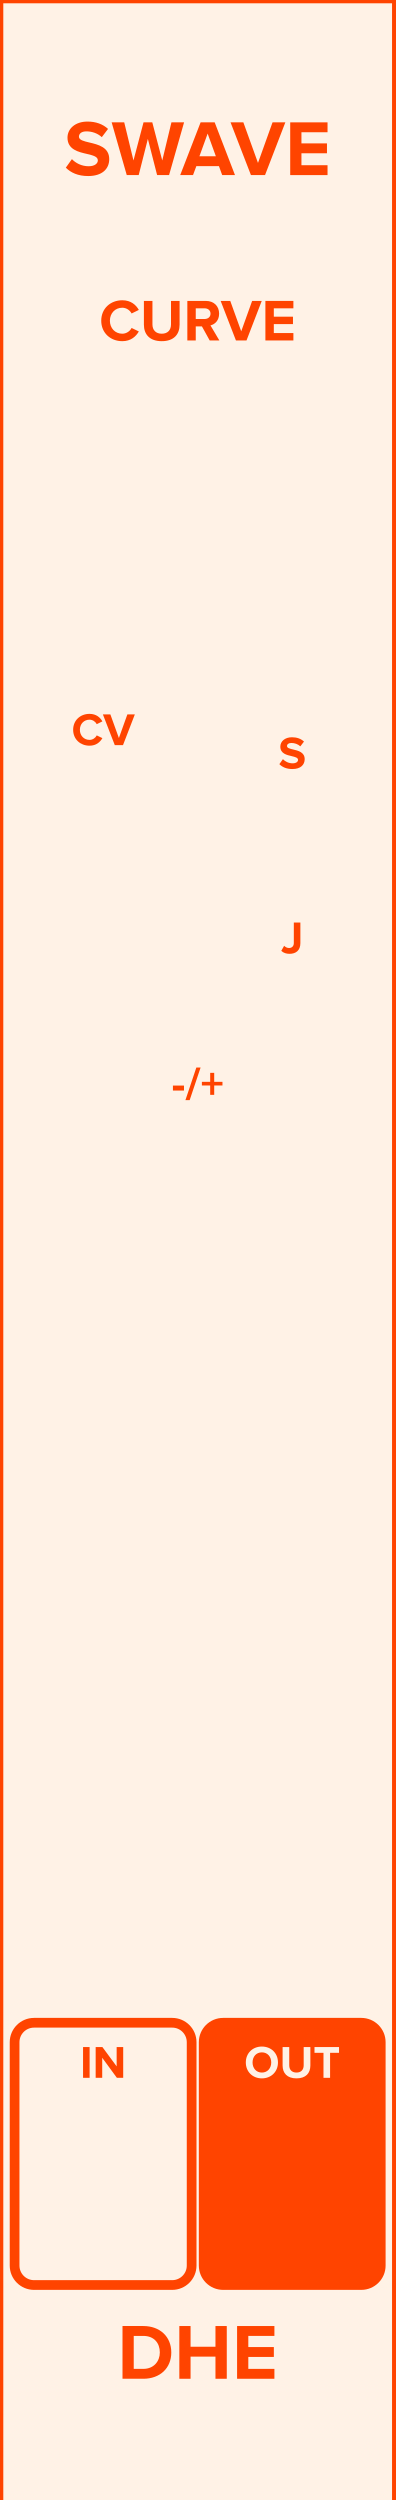
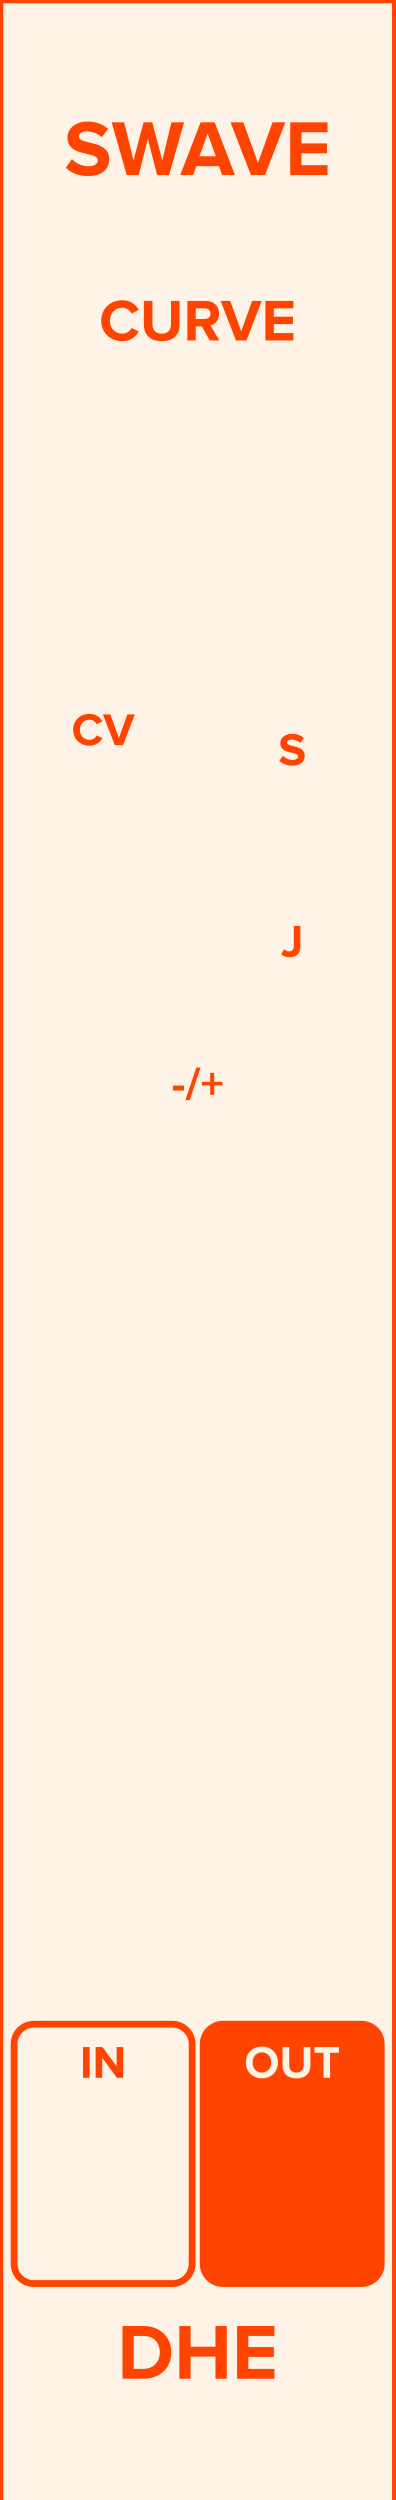
<svg xmlns="http://www.w3.org/2000/svg" id="svg28" viewbox="0 0 60 379.429" height="379.429" width="60" version="1.1">
  <defs id="defs32" />
  <rect id="rect2" stroke-width="1" fill="rgb(255,242,230)" stroke="rgb(255,68,0)" height="380.02" width="60.0" y="0" x="0" />
  <g id="text4" style="font-weight:bold;font-size:12px;font-family:'Proxima Nova';text-anchor:middle;fill:#ff4400" aria-label="SWAVE">
    <path id="path36" style="font-weight:bold;font-size:12px;font-family:'Proxima Nova';text-anchor:middle;fill:#ff4400" d="m 9.99,25.447 c 0.744,0.756 1.848,1.272 3.384,1.272 2.16,0 3.204,-1.104 3.204,-2.568 0,-1.812 -1.68,-2.208 -3,-2.52 -0.864,-0.204 -1.596,-0.372 -1.596,-0.888 0,-0.48 0.408,-0.804 1.14,-0.804 0.816,0 1.68,0.276 2.328,0.876 l 0.948,-1.248 c -0.792,-0.732 -1.848,-1.116 -3.12,-1.116 -1.884,0 -3.036,1.104 -3.036,2.436 0,1.824 1.68,2.184 2.988,2.484 0.876,0.216 1.62,0.384 1.62,0.972 0,0.456 -0.456,0.888 -1.392,0.888 -1.104,0 -1.98,-0.492 -2.544,-1.08 z" />
    <path id="path38" style="font-weight:bold;font-size:12px;font-family:'Proxima Nova';text-anchor:middle;fill:#ff4400" d="m 23.846,26.575 h 1.812 l 2.28,-8.004 h -1.92 l -1.392,5.784 -1.512,-5.784 h -1.332 l -1.524,5.784 -1.404,-5.784 h -1.908 l 2.292,8.004 h 1.812 l 1.392,-5.496 z" />
    <path id="path40" style="font-weight:bold;font-size:12px;font-family:'Proxima Nova';text-anchor:middle;fill:#ff4400" d="m 33.722,26.575 h 1.944 l -3.084,-8.004 h -2.136 l -3.096,8.004 h 1.944 l 0.504,-1.356 h 3.432 z m -2.208,-6.3 1.248,3.444 h -2.496 z" />
    <path id="path42" style="font-weight:bold;font-size:12px;font-family:'Proxima Nova';text-anchor:middle;fill:#ff4400" d="m 38.087,26.575 h 2.136 l 3.084,-8.004 h -1.944 l -2.208,6.156 -2.22,-6.156 h -1.944 z" />
    <path id="path44" style="font-weight:bold;font-size:12px;font-family:'Proxima Nova';text-anchor:middle;fill:#ff4400" d="m 44.046,26.575 h 5.664 v -1.5 h -3.96 v -1.812 h 3.876 v -1.5 h -3.876 v -1.692 h 3.96 v -1.5 h -5.664 z" />
  </g>
  <g id="text6" style="font-weight:bold;font-size:12px;font-family:'Proxima Nova';dominant-baseline:hanging;text-anchor:middle;fill:#ff4400" aria-label="DHE">
    <path id="path47" style="font-weight:bold;font-size:12px;font-family:'Proxima Nova';dominant-baseline:hanging;text-anchor:middle;fill:#ff4400" d="m 18.593,361.029 h 3.156 c 2.508,0 4.248,-1.584 4.248,-3.996 0,-2.412 -1.74,-4.008 -4.248,-4.008 h -3.156 z m 1.704,-1.5 v -5.004 h 1.452 c 1.644,0 2.508,1.092 2.508,2.508 0,1.356 -0.924,2.496 -2.508,2.496 z" />
    <path id="path49" style="font-weight:bold;font-size:12px;font-family:'Proxima Nova';dominant-baseline:hanging;text-anchor:middle;fill:#ff4400" d="m 32.702,361.029 h 1.716 v -8.004 h -1.716 v 3.144 h -3.78 v -3.144 h -1.704 v 8.004 h 1.704 v -3.36 h 3.78 z" />
    <path id="path51" style="font-weight:bold;font-size:12px;font-family:'Proxima Nova';dominant-baseline:hanging;text-anchor:middle;fill:#ff4400" d="m 35.983,361.029 h 5.664 v -1.5 h -3.96 v -1.812 h 3.876 v -1.5 h -3.876 v -1.692 h 3.96 v -1.5 h -5.664 z" />
  </g>
  <g id="text8" style="font-weight:bold;font-size:9px;font-family:'Proxima Nova';text-anchor:middle;fill:#ff4400" aria-label="CURVE">
    <path id="path54" style="font-weight:bold;font-size:9px;font-family:'Proxima Nova';text-anchor:middle;fill:#ff4400" d="m 18.56,51.781 c 1.323,0 2.079,-0.729 2.511,-1.476 l -1.098,-0.531 c -0.252,0.495 -0.792,0.873 -1.413,0.873 -1.089,0 -1.881,-0.837 -1.881,-1.971 0,-1.134 0.792,-1.971 1.881,-1.971 0.621,0 1.161,0.387 1.413,0.873 l 1.098,-0.54 c -0.423,-0.747 -1.188,-1.467 -2.511,-1.467 -1.8,0 -3.195,1.26 -3.195,3.105 0,1.845 1.395,3.105 3.195,3.105 z" />
    <path id="path56" style="font-weight:bold;font-size:9px;font-family:'Proxima Nova';text-anchor:middle;fill:#ff4400" d="m 21.84,49.279 c 0,1.476 0.882,2.502 2.709,2.502 1.827,0 2.709,-1.017 2.709,-2.511 v -3.6 h -1.305 v 3.564 c 0,0.837 -0.477,1.413 -1.404,1.413 -0.927,0 -1.413,-0.576 -1.413,-1.413 v -3.564 h -1.296 z" />
    <path id="path58" style="font-weight:bold;font-size:9px;font-family:'Proxima Nova';text-anchor:middle;fill:#ff4400" d="m 31.825,51.673 h 1.467 l -1.35,-2.286 c 0.648,-0.153 1.314,-0.72 1.314,-1.782 0,-1.116 -0.765,-1.935 -2.016,-1.935 h -2.808 v 6.003 h 1.278 v -2.133 h 0.936 z m 0.126,-4.068 c 0,0.504 -0.387,0.81 -0.9,0.81 h -1.341 v -1.62 h 1.341 c 0.513,0 0.9,0.306 0.9,0.81 z" />
    <path id="path60" style="font-weight:bold;font-size:9px;font-family:'Proxima Nova';text-anchor:middle;fill:#ff4400" d="m 35.81,51.673 h 1.602 l 2.313,-6.003 h -1.458 l -1.656,4.617 -1.665,-4.617 h -1.458 z" />
    <path id="path62" style="font-weight:bold;font-size:9px;font-family:'Proxima Nova';text-anchor:middle;fill:#ff4400" d="m 40.28,51.673 h 4.248 v -1.125 h -2.97 v -1.359 h 2.907 v -1.125 h -2.907 v -1.269 h 2.97 v -1.125 h -4.248 z" />
  </g>
-   <rect id="rect10" fill="none" stroke="none" ry="2.953" rx="2.953" stroke-width="1.476" height="39.804" width="32.185" y="104.733" x="-0.443" />
+   <rect id="rect10" fill="none" stroke="none" ry="3.0" rx="3.0" stroke-width="1.033" height="39.362" width="31.742" y="104.954" x="-0.221" />
  <g id="text12" style="font-weight:bold;font-size:7px;font-family:'Proxima Nova';text-anchor:middle;fill:#ff4400" aria-label="CV">
    <path id="path65" style="font-weight:bold;font-size:7px;font-family:'Proxima Nova';text-anchor:middle;fill:#ff4400" d="m 13.587,113.175 c 1.029,0 1.617,-0.567 1.953,-1.148 l -0.854,-0.413 c -0.196,0.385 -0.616,0.679 -1.099,0.679 -0.847,0 -1.463,-0.651 -1.463,-1.533 0,-0.882 0.616,-1.533 1.463,-1.533 0.483,0 0.903,0.301 1.099,0.679 l 0.854,-0.42 c -0.329,-0.581 -0.924,-1.141 -1.953,-1.141 -1.4,0 -2.485,0.98 -2.485,2.415 0,1.435 1.085,2.415 2.485,2.415 z" />
    <path id="path67" style="font-weight:bold;font-size:7px;font-family:'Proxima Nova';text-anchor:middle;fill:#ff4400" d="m 17.421,113.091 h 1.246 l 1.799,-4.669 h -1.134 l -1.288,3.591 -1.295,-3.591 h -1.134 z" />
  </g>
  <g id="text14" style="font-weight:bold;font-size:7px;font-family:'Proxima Nova';text-anchor:middle;fill:#ff4400" aria-label="S">
-     <path id="path70" style="font-weight:bold;font-size:7px;font-family:'Proxima Nova';text-anchor:middle;fill:#ff4400" d="m 42.399,115.976 c 0.434,0.441 1.078,0.742 1.974,0.742 1.26,0 1.869,-0.644 1.869,-1.498 0,-1.057 -0.98,-1.288 -1.75,-1.47 -0.504,-0.119 -0.931,-0.217 -0.931,-0.518 0,-0.28 0.238,-0.469 0.665,-0.469 0.476,0 0.98,0.161 1.358,0.511 l 0.553,-0.728 c -0.462,-0.427 -1.078,-0.651 -1.82,-0.651 -1.099,0 -1.771,0.644 -1.771,1.421 0,1.064 0.98,1.274 1.743,1.449 0.511,0.126 0.945,0.224 0.945,0.567 0,0.266 -0.266,0.518 -0.812,0.518 -0.644,0 -1.155,-0.287 -1.484,-0.63 z" />
+     <path id="path70" style="font-weight:bold;font-size:7px;font-family:'Proxima Nova';text-anchor:middle;fill:#ff4400" d="m 42.399,115.459 c 0.434,0.441 1.078,0.742 1.974,0.742 1.26,0 1.869,-0.644 1.869,-1.498 0,-1.057 -0.98,-1.288 -1.75,-1.47 -0.504,-0.119 -0.931,-0.217 -0.931,-0.518 0,-0.28 0.238,-0.469 0.665,-0.469 0.476,0 0.98,0.161 1.358,0.511 l 0.553,-0.728 c -0.462,-0.427 -1.078,-0.651 -1.82,-0.651 -1.099,0 -1.771,0.644 -1.771,1.421 0,1.064 0.98,1.274 1.743,1.449 0.511,0.126 0.945,0.224 0.945,0.567 0,0.266 -0.266,0.518 -0.812,0.518 -0.644,0 -1.155,-0.287 -1.484,-0.63 z" />
  </g>
  <g id="text16" style="font-weight:bold;font-size:7px;font-family:'Proxima Nova';dominant-baseline:hanging;text-anchor:middle;fill:#ff4400" aria-label="J">
-     <path id="path73" style="font-weight:bold;font-size:7px;font-family:'Proxima Nova';dominant-baseline:hanging;text-anchor:middle;fill:#ff4400" d="m 42.69,144.309 c 0.336,0.329 0.784,0.455 1.253,0.455 0.959,0 1.645,-0.511 1.645,-1.617 v -3.136 h -0.994 v 3.122 c 0,0.455 -0.287,0.749 -0.728,0.749 -0.322,0 -0.56,-0.161 -0.742,-0.336 z" />
+     <path id="path73" style="font-weight:bold;font-size:7px;font-family:'Proxima Nova';dominant-baseline:hanging;text-anchor:middle;fill:#ff4400" d="m 42.69,144.826 c 0.336,0.329 0.784,0.455 1.253,0.455 0.959,0 1.645,-0.511 1.645,-1.617 v -3.136 h -0.994 v 3.122 c 0,0.455 -0.287,0.749 -0.728,0.749 -0.322,0 -0.56,-0.161 -0.742,-0.336 z" />
  </g>
  <g id="text18" style="font-weight:bold;font-size:7px;font-family:'Proxima Nova';text-anchor:middle;fill:#ff4400" aria-label="-/+">
    <path id="path76" style="font-weight:bold;font-size:7px;font-family:'Proxima Nova';text-anchor:middle;fill:#ff4400" d="m 26.245,165.515 h 1.68 v -0.756 h -1.68 z" />
    <path id="path78" style="font-weight:bold;font-size:7px;font-family:'Proxima Nova';text-anchor:middle;fill:#ff4400" d="m 28.141,166.971 h 0.644 l 1.659,-4.949 h -0.644 z" />
    <path id="path80" style="font-weight:bold;font-size:7px;font-family:'Proxima Nova';text-anchor:middle;fill:#ff4400" d="m 32.51,164.745 h 1.253 v -0.553 h -1.253 v -1.365 h -0.609 v 1.365 h -1.26 v 0.553 h 1.26 v 1.421 h 0.609 z" />
  </g>
-   <rect id="rect20" fill="rgb(255,242,230)" stroke="rgb(255,68,0)" ry="2.953" rx="2.953" stroke-width="1.476" height="39.804" width="26.87" y="306.997" x="2.215" />
+   <rect id="rect20" fill="rgb(255,242,230)" stroke="rgb(255,68,0)" ry="3.0" rx="3.0" stroke-width="1.033" height="39.362" width="27.018" y="307.218" x="2.141" />
  <g id="text22" style="font-weight:bold;font-size:7px;font-family:'Proxima Nova';text-anchor:middle;fill:#ff4400" aria-label="IN">
    <path id="path83" style="font-weight:bold;font-size:7px;font-family:'Proxima Nova';text-anchor:middle;fill:#ff4400" d="m 12.605,315.354 h 0.994 v -4.669 h -0.994 z" />
    <path id="path85" style="font-weight:bold;font-size:7px;font-family:'Proxima Nova';text-anchor:middle;fill:#ff4400" d="m 17.739,315.354 h 0.959 v -4.669 h -0.994 v 2.933 l -2.163,-2.933 h -1.022 v 4.669 h 0.994 v -3.045 z" />
  </g>
-   <rect id="rect24" fill="rgb(255,68,0)" stroke="rgb(255,68,0)" ry="2.953" rx="2.953" stroke-width="1.476" height="39.804" width="26.87" y="306.997" x="30.915" />
+   <rect id="rect24" fill="rgb(255,68,0)" stroke="rgb(255,68,0)" ry="3.0" rx="3.0" stroke-width="1.033" height="39.362" width="27.018" y="307.218" x="30.842" />
  <g id="text26" style="font-weight:bold;font-size:7px;font-family:'Proxima Nova';text-anchor:middle;fill:#fff2e6" aria-label="OUT">
    <path id="path88" style="font-weight:bold;font-size:7px;font-family:'Proxima Nova';text-anchor:middle;fill:#fff2e6" d="m 37.308,313.023 c 0,1.407 1.029,2.415 2.436,2.415 1.414,0 2.443,-1.008 2.443,-2.415 0,-1.407 -1.029,-2.415 -2.443,-2.415 -1.407,0 -2.436,1.008 -2.436,2.415 z m 3.857,0 c 0,0.868 -0.56,1.533 -1.421,1.533 -0.861,0 -1.414,-0.665 -1.414,-1.533 0,-0.875 0.553,-1.533 1.414,-1.533 0.861,0 1.421,0.658 1.421,1.533 z" />
    <path id="path90" style="font-weight:bold;font-size:7px;font-family:'Proxima Nova';text-anchor:middle;fill:#fff2e6" d="m 42.891,313.492 c 0,1.148 0.686,1.946 2.107,1.946 1.421,0 2.107,-0.791 2.107,-1.953 v -2.8 h -1.015 v 2.772 c 0,0.651 -0.371,1.099 -1.092,1.099 -0.721,0 -1.099,-0.448 -1.099,-1.099 v -2.772 h -1.008 z" />
    <path id="path92" style="font-weight:bold;font-size:7px;font-family:'Proxima Nova';text-anchor:middle;fill:#fff2e6" d="m 49.096,315.354 h 1.001 v -3.794 h 1.358 v -0.875 h -3.724 v 0.875 h 1.365 z" />
  </g>
</svg>
